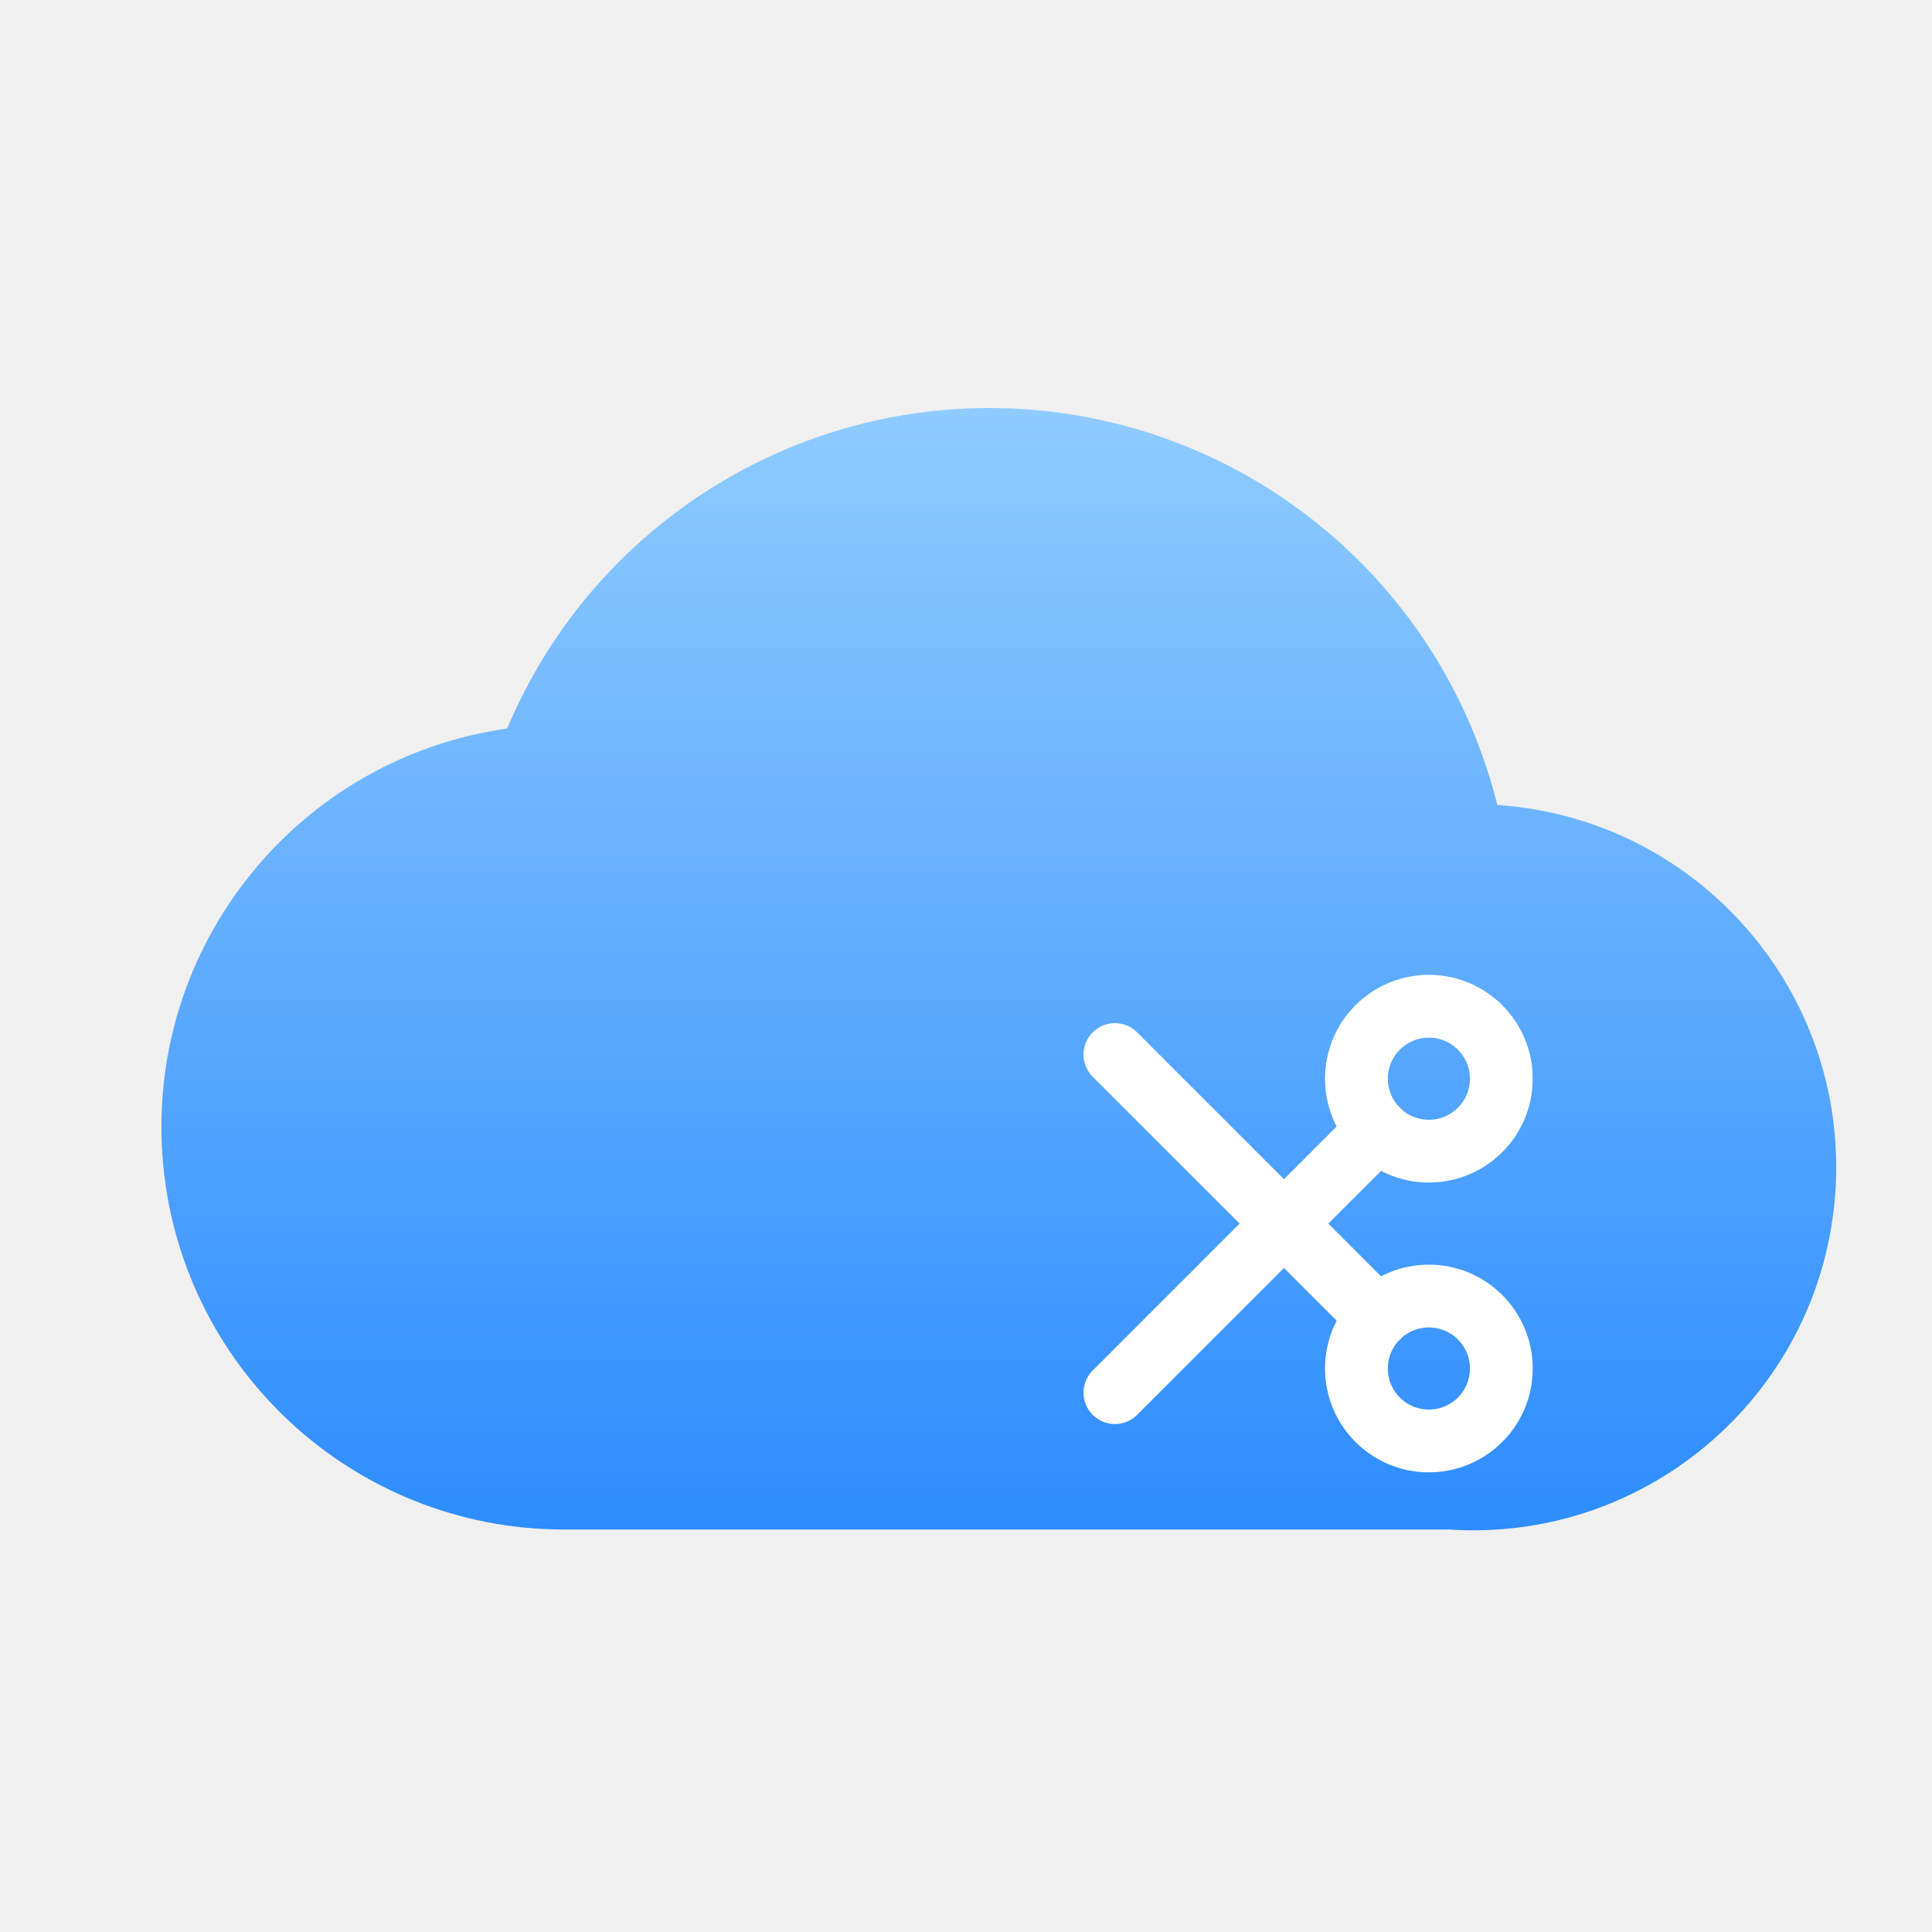
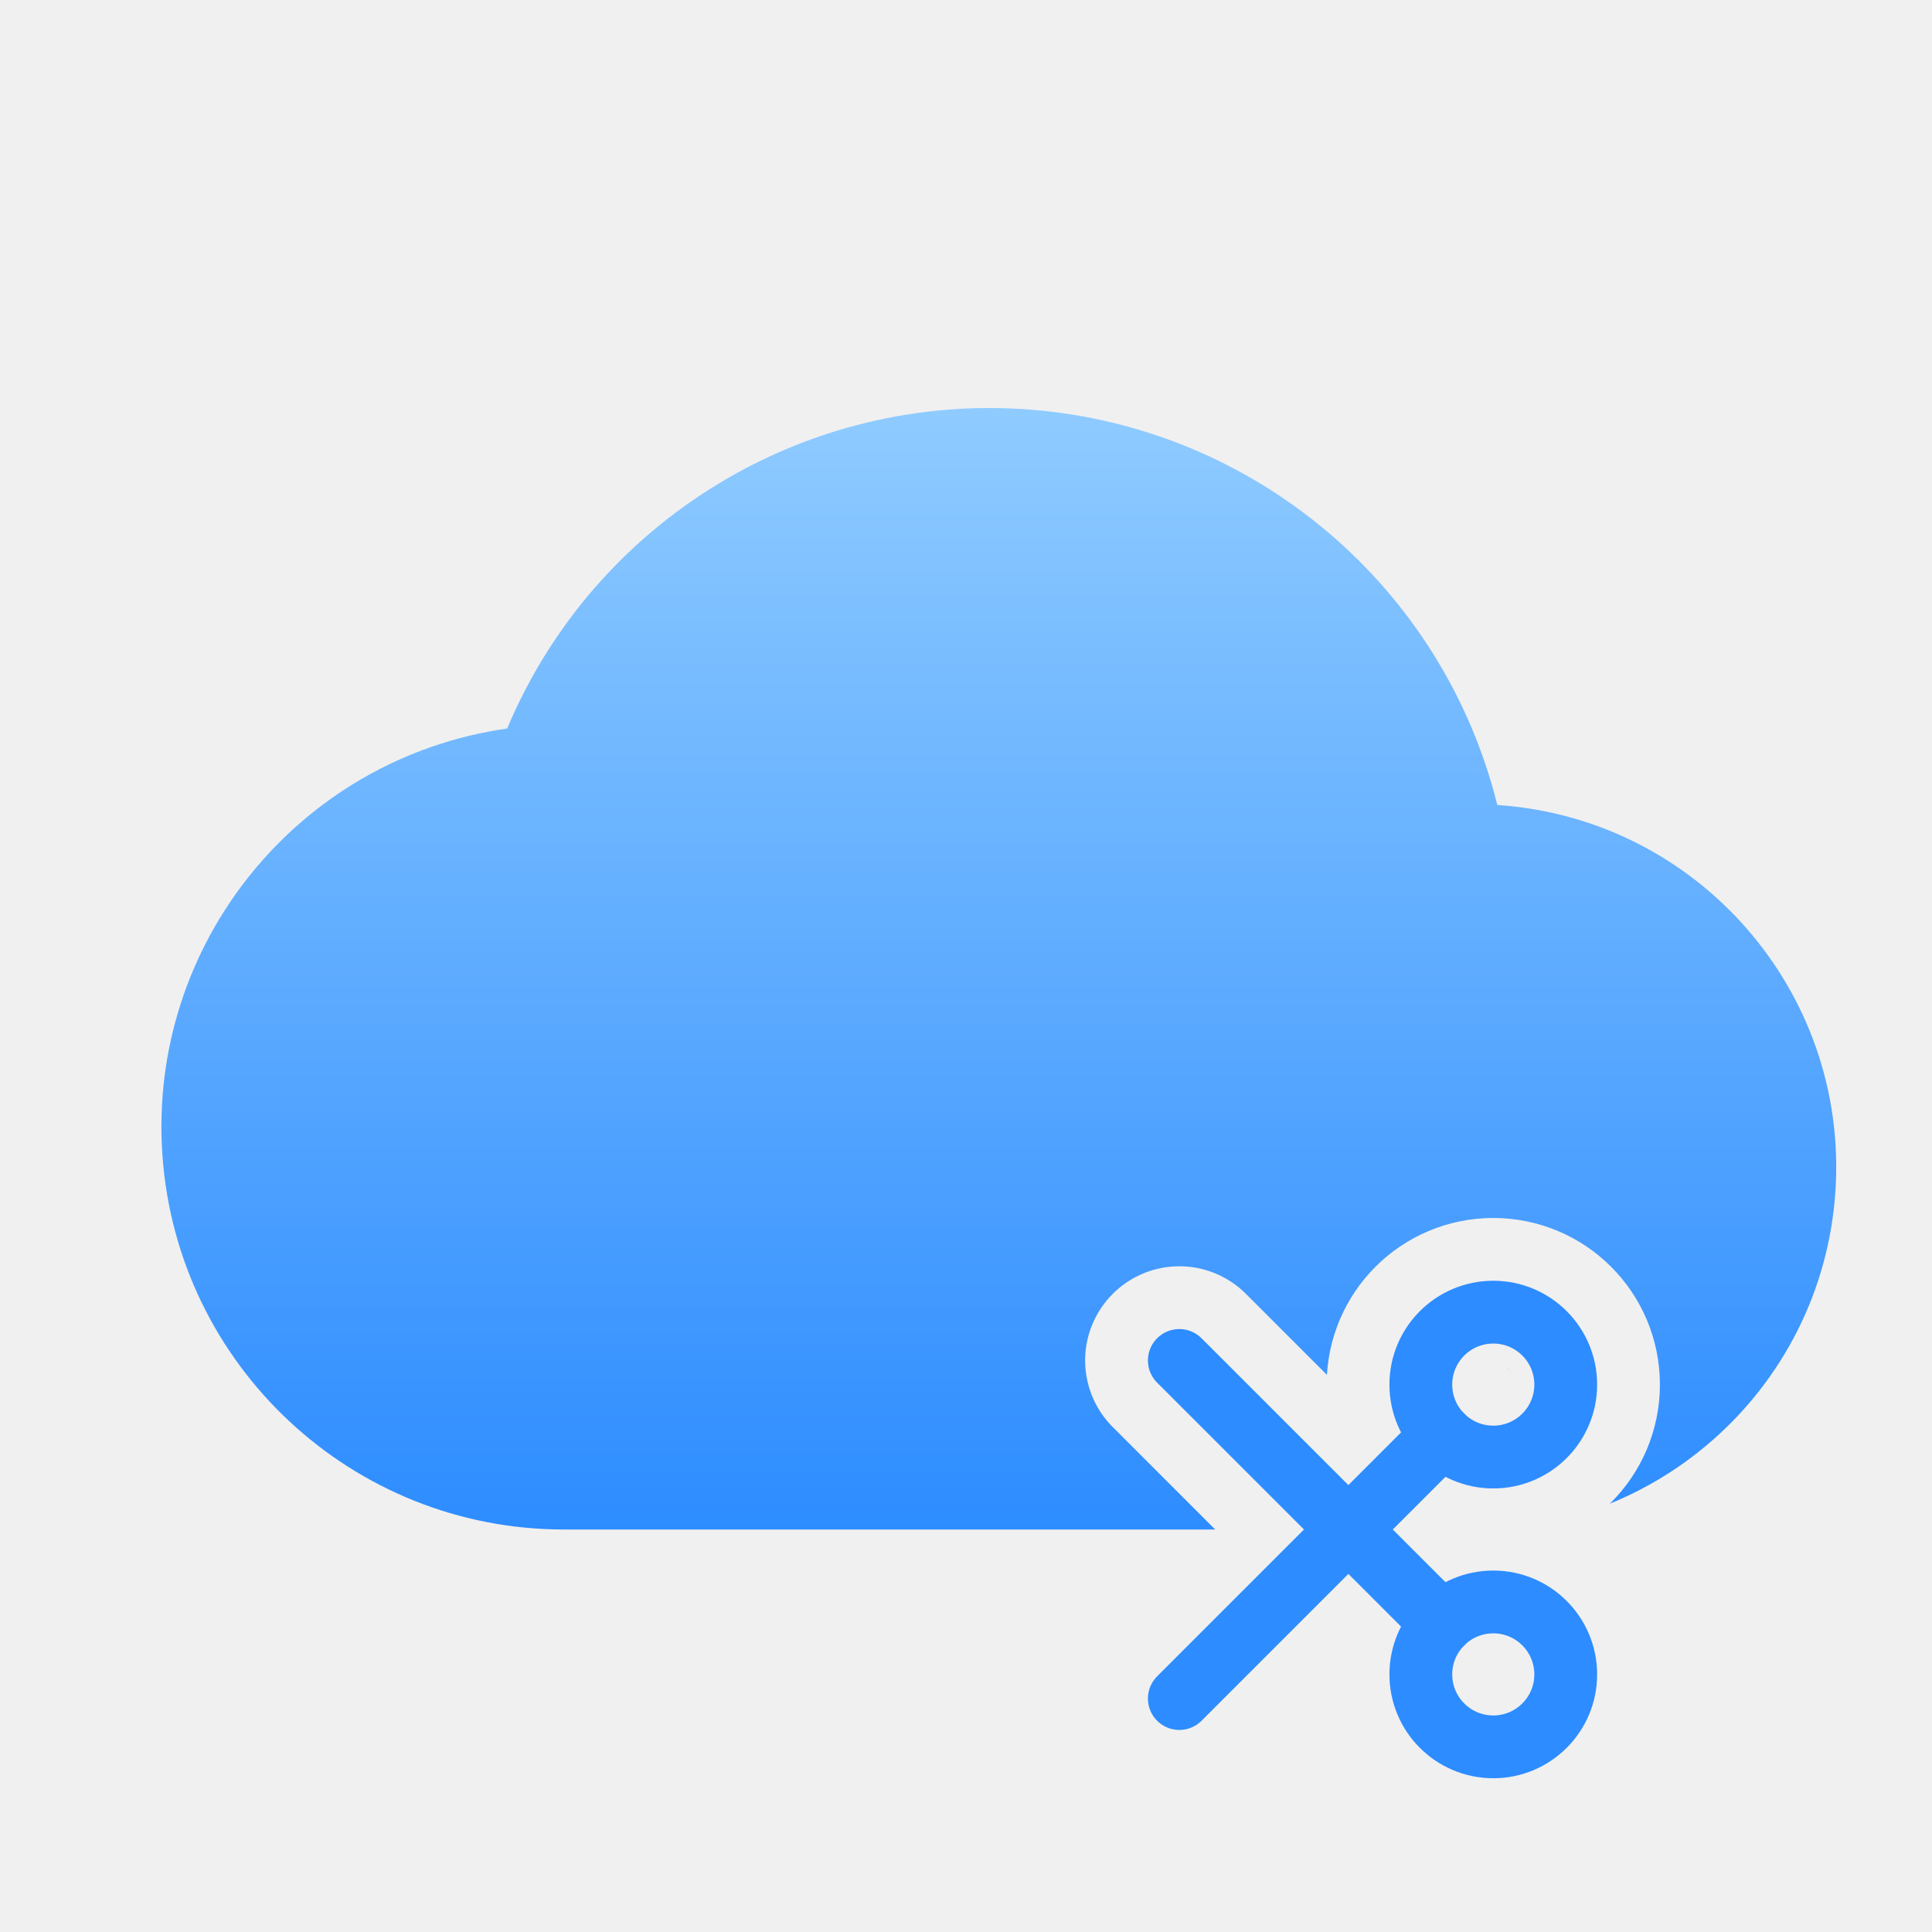
<svg xmlns="http://www.w3.org/2000/svg" viewBox="0 0 24 24">
  <defs>
    <linearGradient id="g" x1="0" y1="0" x2="0" y2="1">
      <stop offset="0" stop-color="#8fcbff" />
      <stop offset="1" stop-color="#2d8cff" />
    </linearGradient>
+     <mask id="cc-cut" maskUnits="userSpaceOnUse" x="0" y="0" width="24" height="24">
+       <rect width="24" height="24" fill="#fff" />
+       <g transform="translate(16.6 19) rotate(180) scale(0.3) translate(-12.5 -12)" fill="none" stroke="#000" stroke-width="7.8" stroke-linecap="round">
+         <circle cx="6" cy="6" r="3" />
+         <circle cx="6" cy="18" r="3" />
+         <path d="M8.12 8.12 19 19M8.12 15.88 19 5" />
+       </g>
+     </mask>
  </defs>
-   <path d="M7 19a5 5 0 0 1-.7-9.95A6.5 6.5 0 0 1 18.6 10 4.5 4.5 0 0 1 18 19H7z" fill="url(#g)" />
-   <g transform="translate(15.8 15.2) rotate(180) scale(0.3) translate(-12.5 -12)" fill="none" stroke="#fff" stroke-width="2.6" stroke-linecap="round">
+   <path d="M7 19a5 5 0 0 1-.7-9.95A6.5 6.5 0 0 1 18.6 10 4.5 4.5 0 0 1 18 19H7z" fill="url(#g)" mask="url(#cc-cut)" />
+   <g transform="translate(16.6 19) rotate(180) scale(0.3) translate(-12.5 -12)" fill="none" stroke="#2d8cff" stroke-width="2.6" stroke-linecap="round">
    <circle cx="6" cy="6" r="3" />
    <circle cx="6" cy="18" r="3" />
    <path d="M8.12 8.12 19 19M8.12 15.88 19 5" />
  </g>
</svg>
